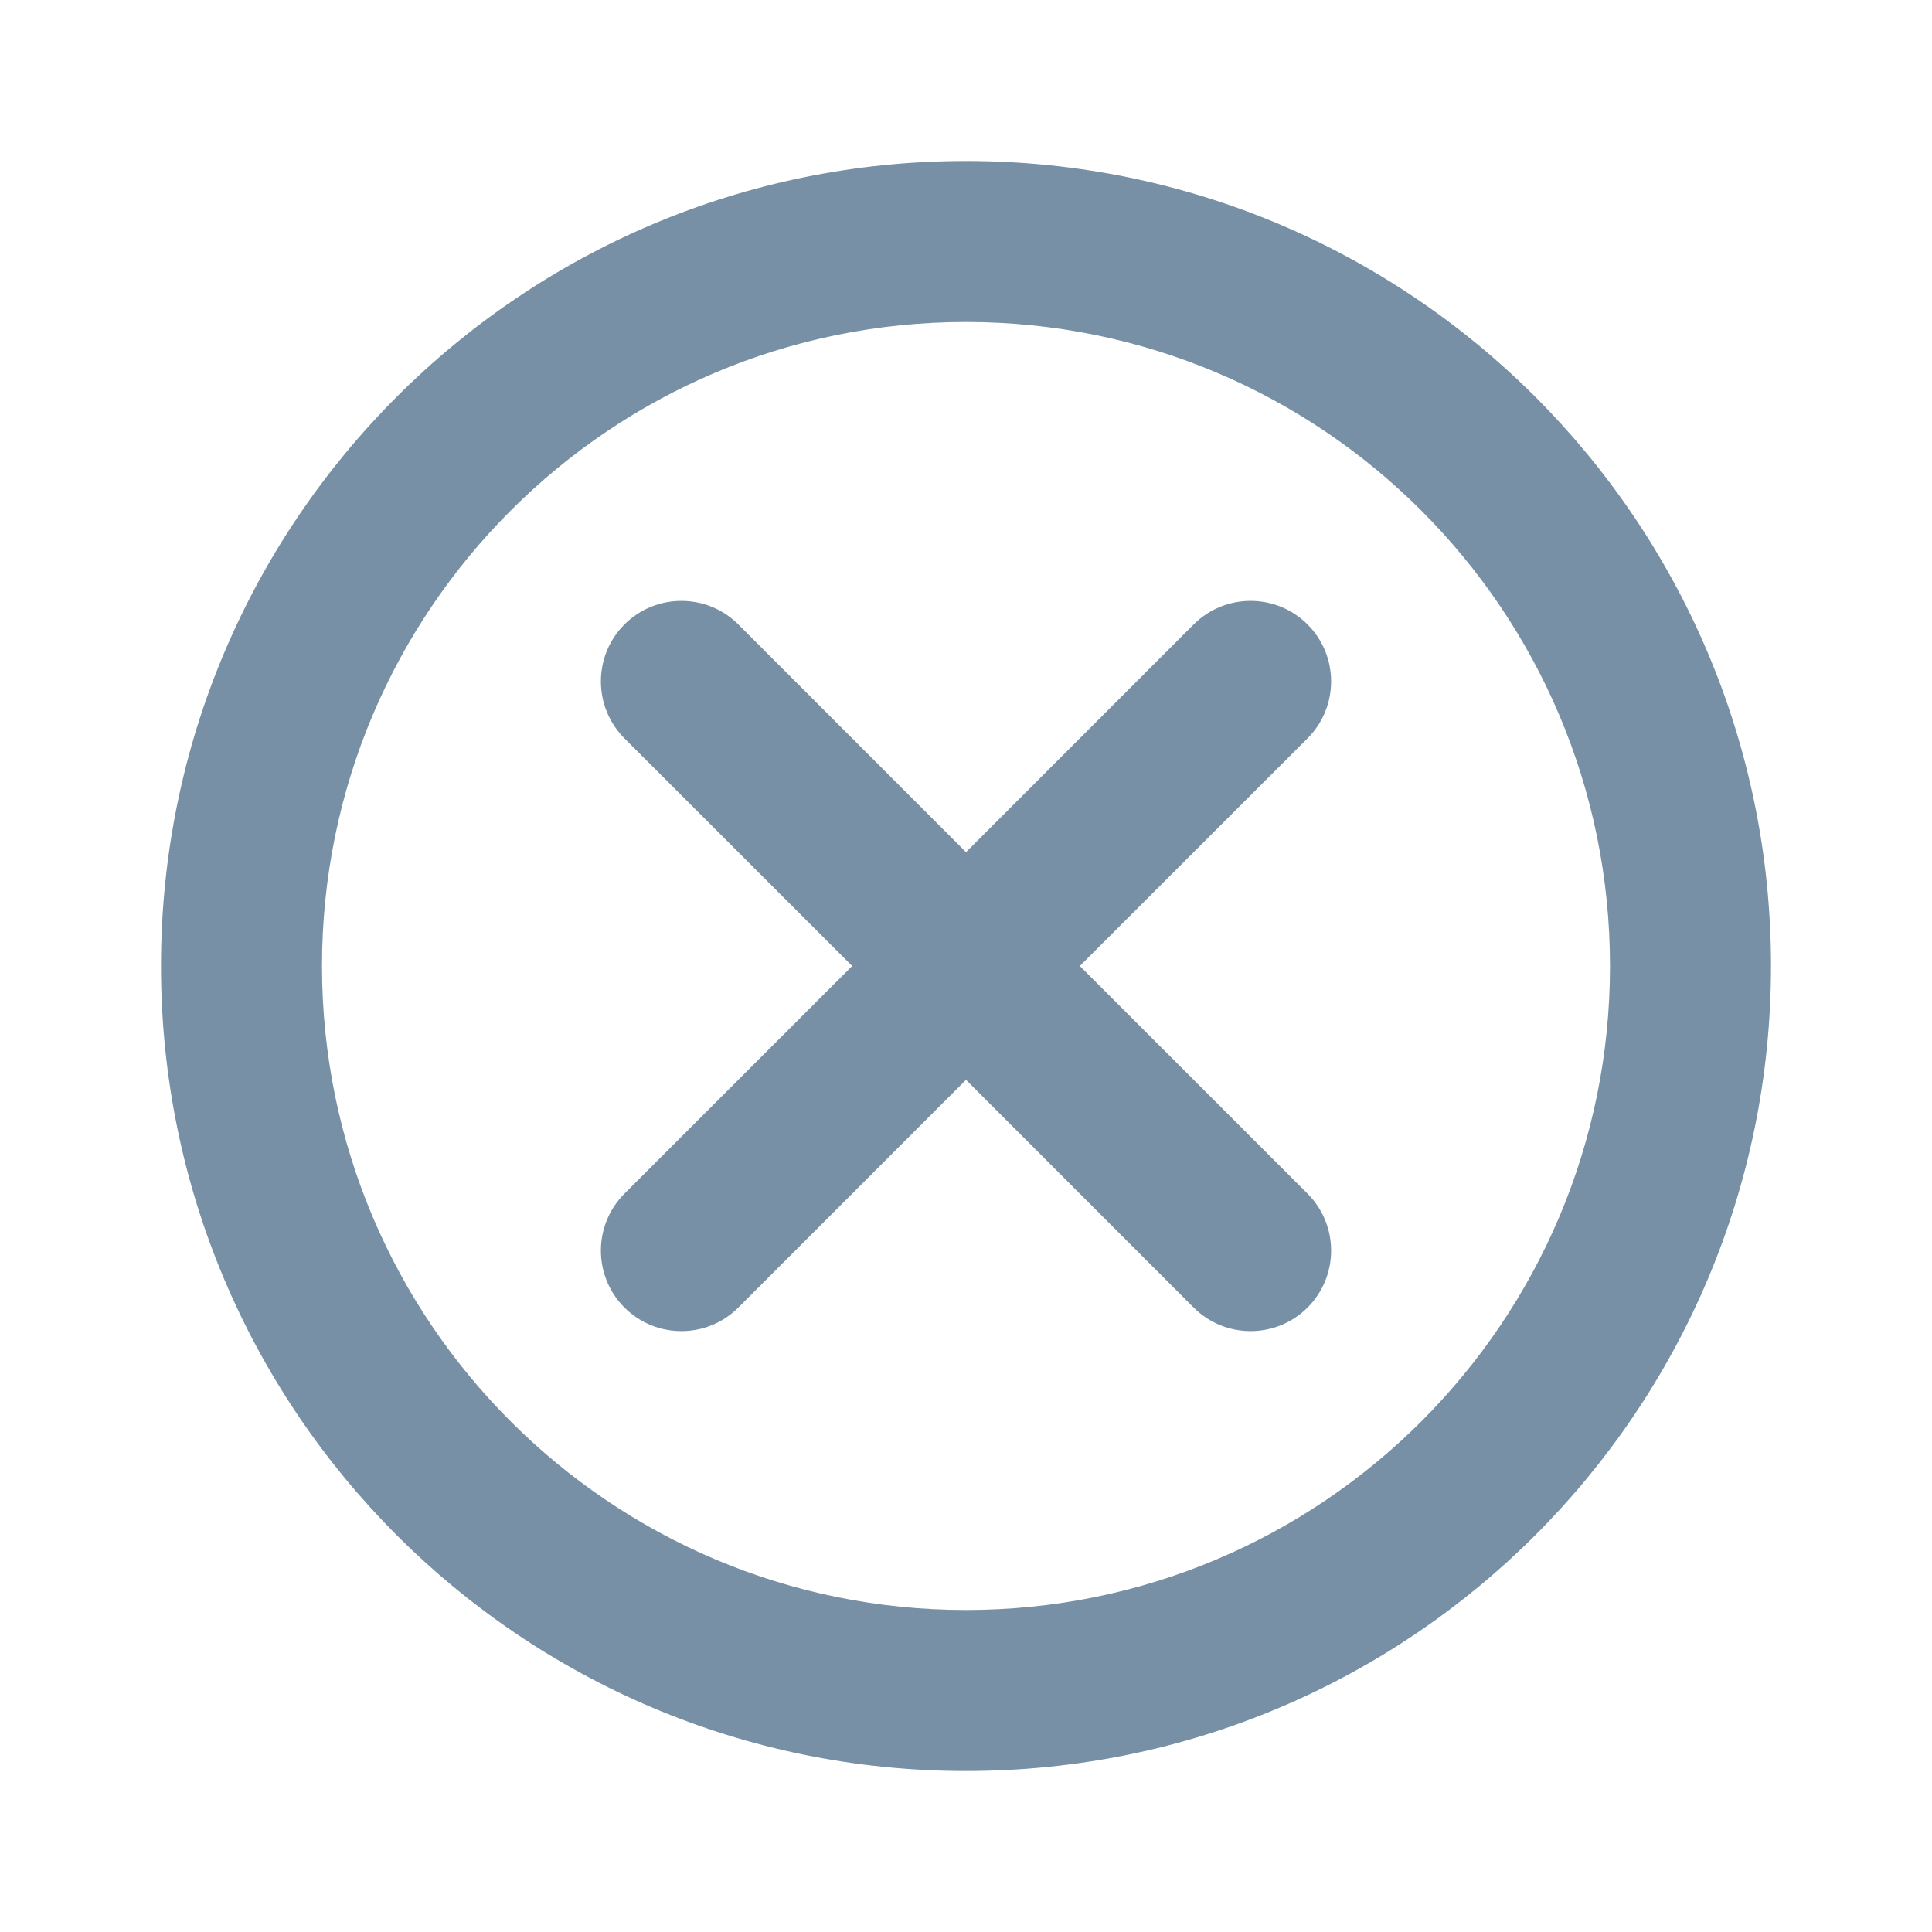
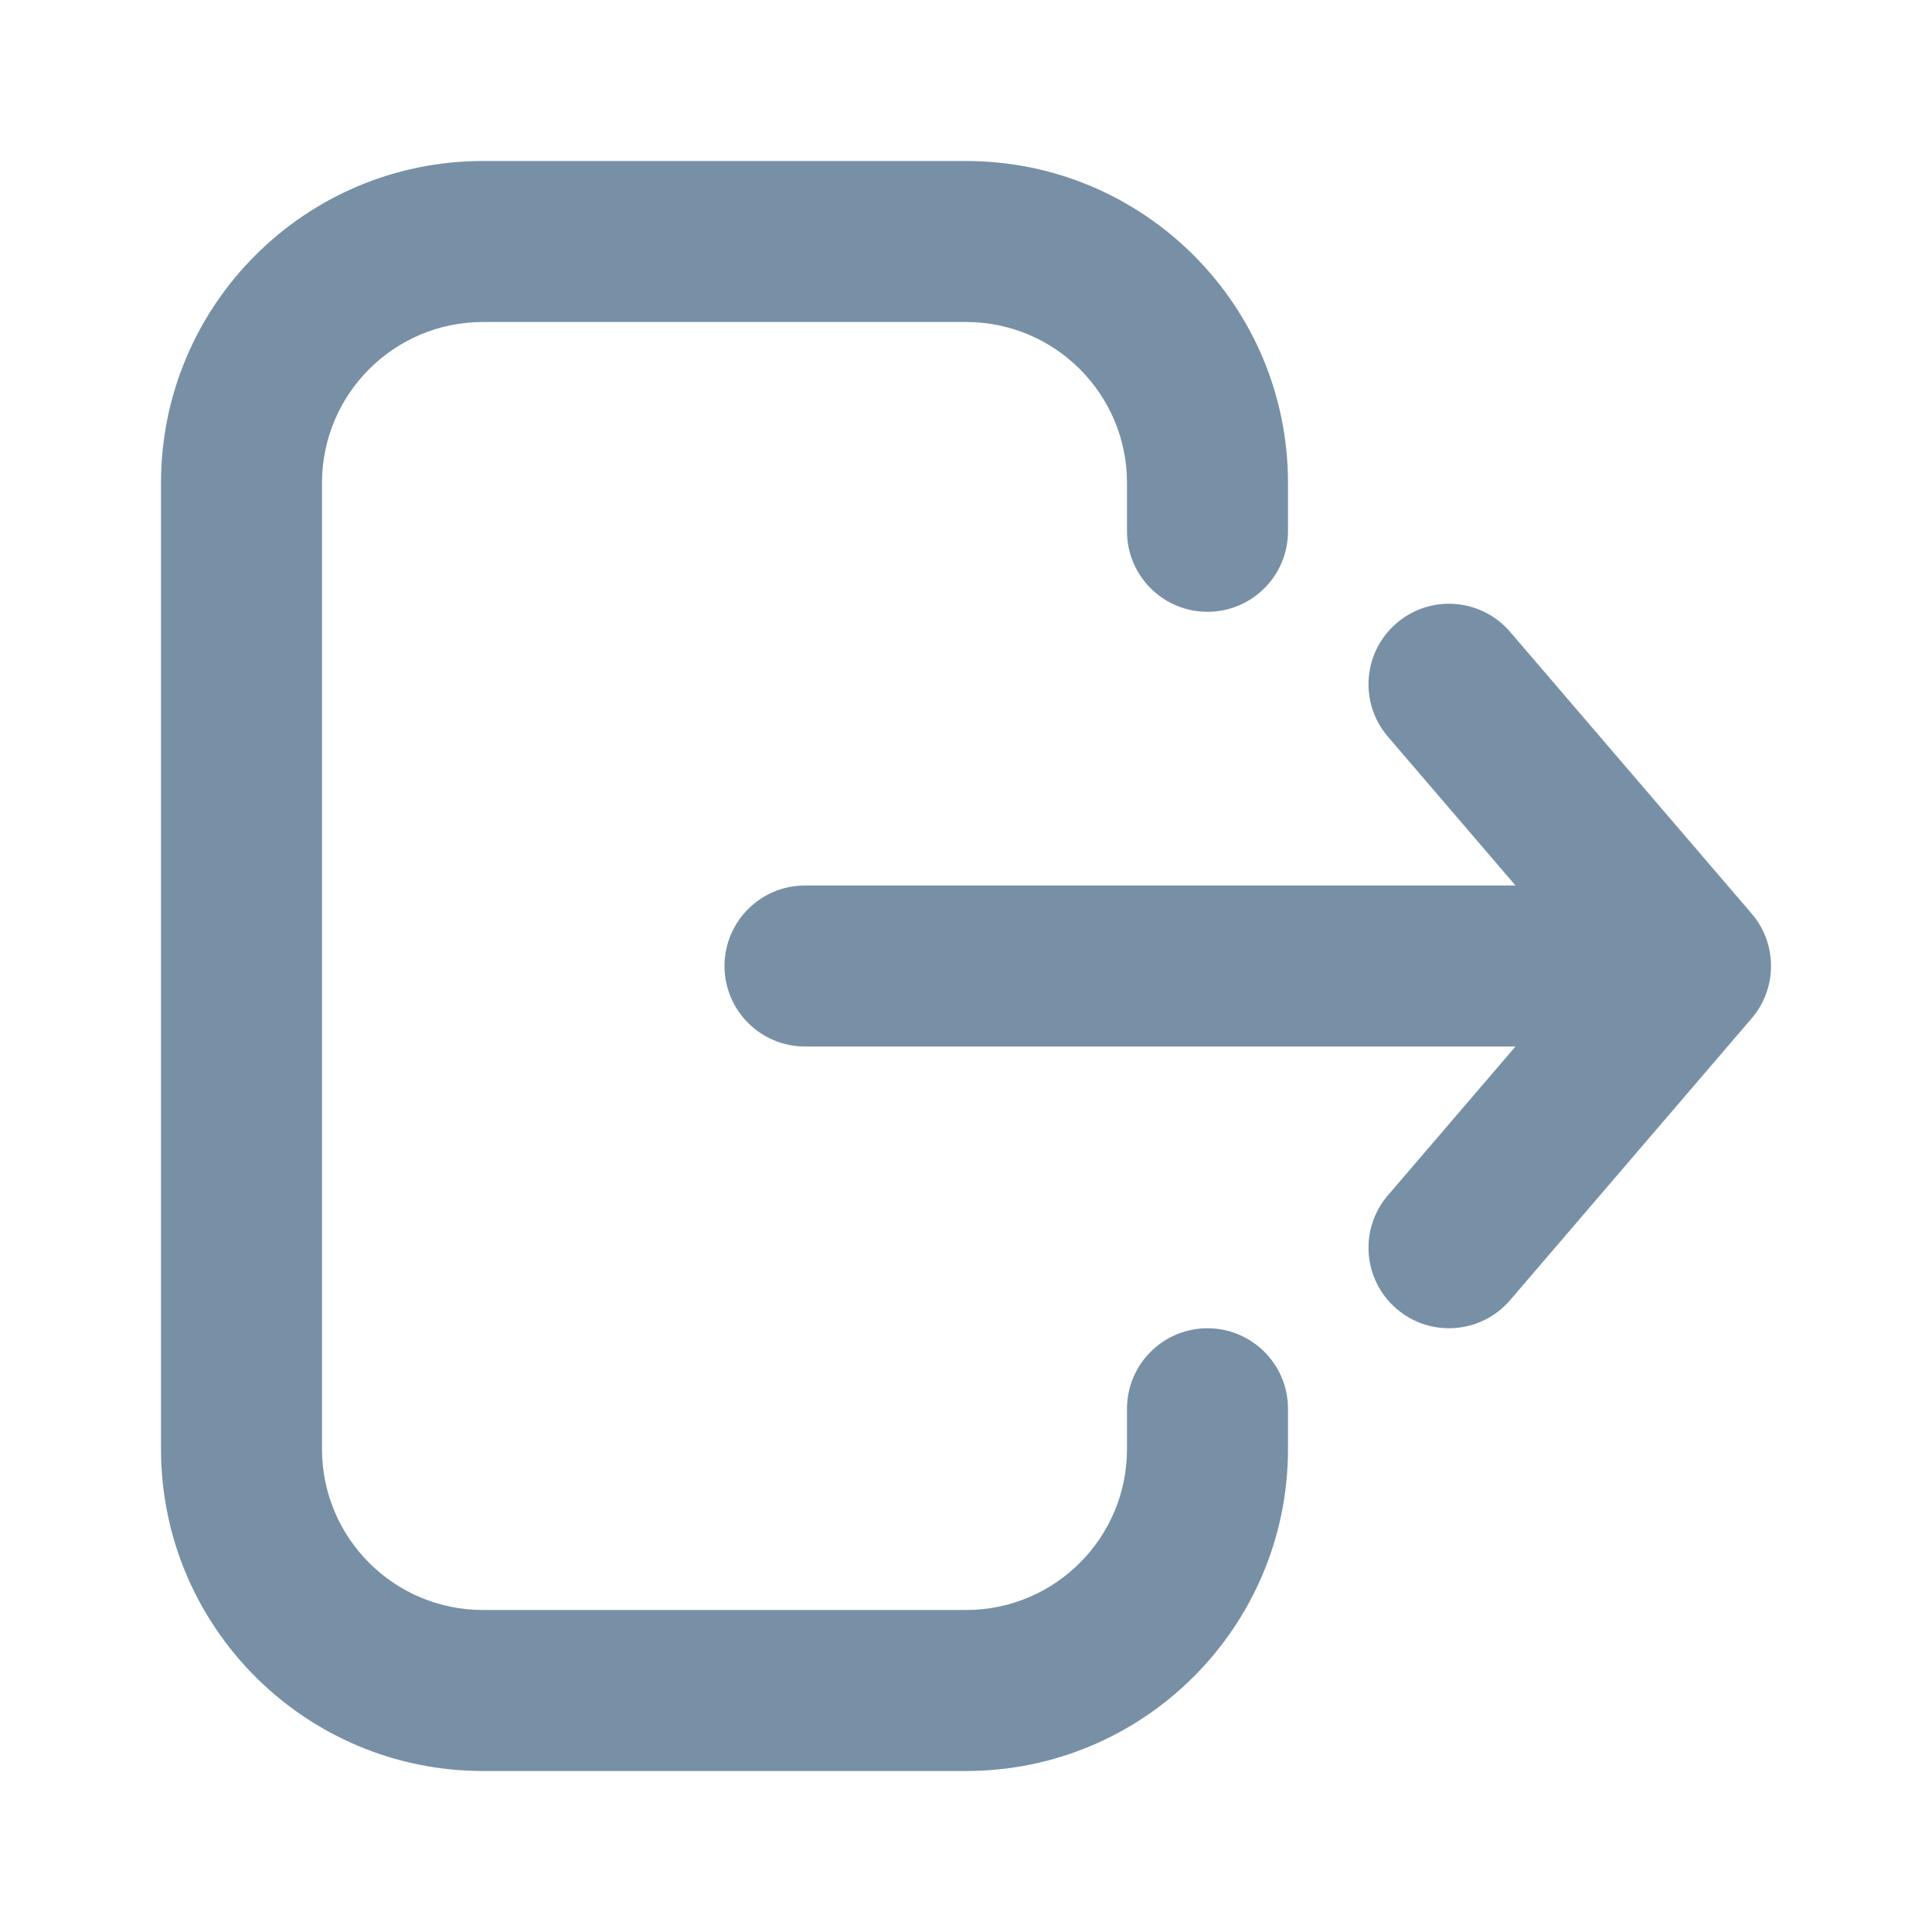
<svg xmlns="http://www.w3.org/2000/svg" width="24" height="24" viewBox="0 0 24 24" fill="#7790A6">
-   <path fill-rule="evenodd" clip-rule="evenodd" d="M20 12C20 16.418 16.418 20 12 20C7.582 20 4 16.418 4 12C4 7.582 7.582 4 12 4C16.418 4 20 7.582 20 12ZM22 12C22 17.523 17.523 22 12 22C6.477 22 2 17.523 2 12C2 6.477 6.477 2 12 2C17.523 2 22 6.477 22 12ZM7.757 9.172C7.367 8.781 7.367 8.148 7.757 7.757C8.148 7.367 8.781 7.367 9.172 7.757L12 10.586L14.828 7.757C15.219 7.367 15.852 7.367 16.243 7.757C16.633 8.148 16.633 8.781 16.243 9.172L13.414 12L16.243 14.828C16.633 15.219 16.633 15.852 16.243 16.243C15.852 16.633 15.219 16.633 14.828 16.243L12 13.414L9.172 16.243C8.781 16.633 8.148 16.633 7.757 16.243C7.367 15.852 7.367 15.219 7.757 14.828L10.586 12L7.757 9.172Z" />
+   <path fill-rule="evenodd" clip-rule="evenodd" d="M2 6C2 3.791 3.791 2 6 2H12C14.209 2 16 3.791 16 6V6.6C16 7.152 15.552 7.6 15 7.6C14.448 7.6 14 7.152 14 6.6V6C14 4.895 13.105 4 12 4H6C4.895 4 4 4.895 4 6V18C4 19.105 4.895 20 6 20H12C13.105 20 14 19.105 14 18V17.5C14 16.948 14.448 16.5 15 16.5C15.552 16.5 16 16.948 16 17.5V18C16 20.209 14.209 22 12 22H6C3.791 22 2 20.209 2 18V6ZM17.349 7.741C16.93 8.1 16.881 8.731 17.241 9.151L18.826 11L10 11C9.448 11 9 11.448 9 12C9 12.552 9.448 13 10 13L18.826 13L17.241 14.849C16.881 15.268 16.93 15.9 17.349 16.259C17.768 16.619 18.4 16.57 18.759 16.151L21.756 12.655C21.908 12.48 22 12.251 22 12C22 11.985 22 11.97 21.999 11.955C21.989 11.722 21.899 11.51 21.756 11.345L18.759 7.849C18.4 7.43 17.768 7.381 17.349 7.741Z" />
</svg>
